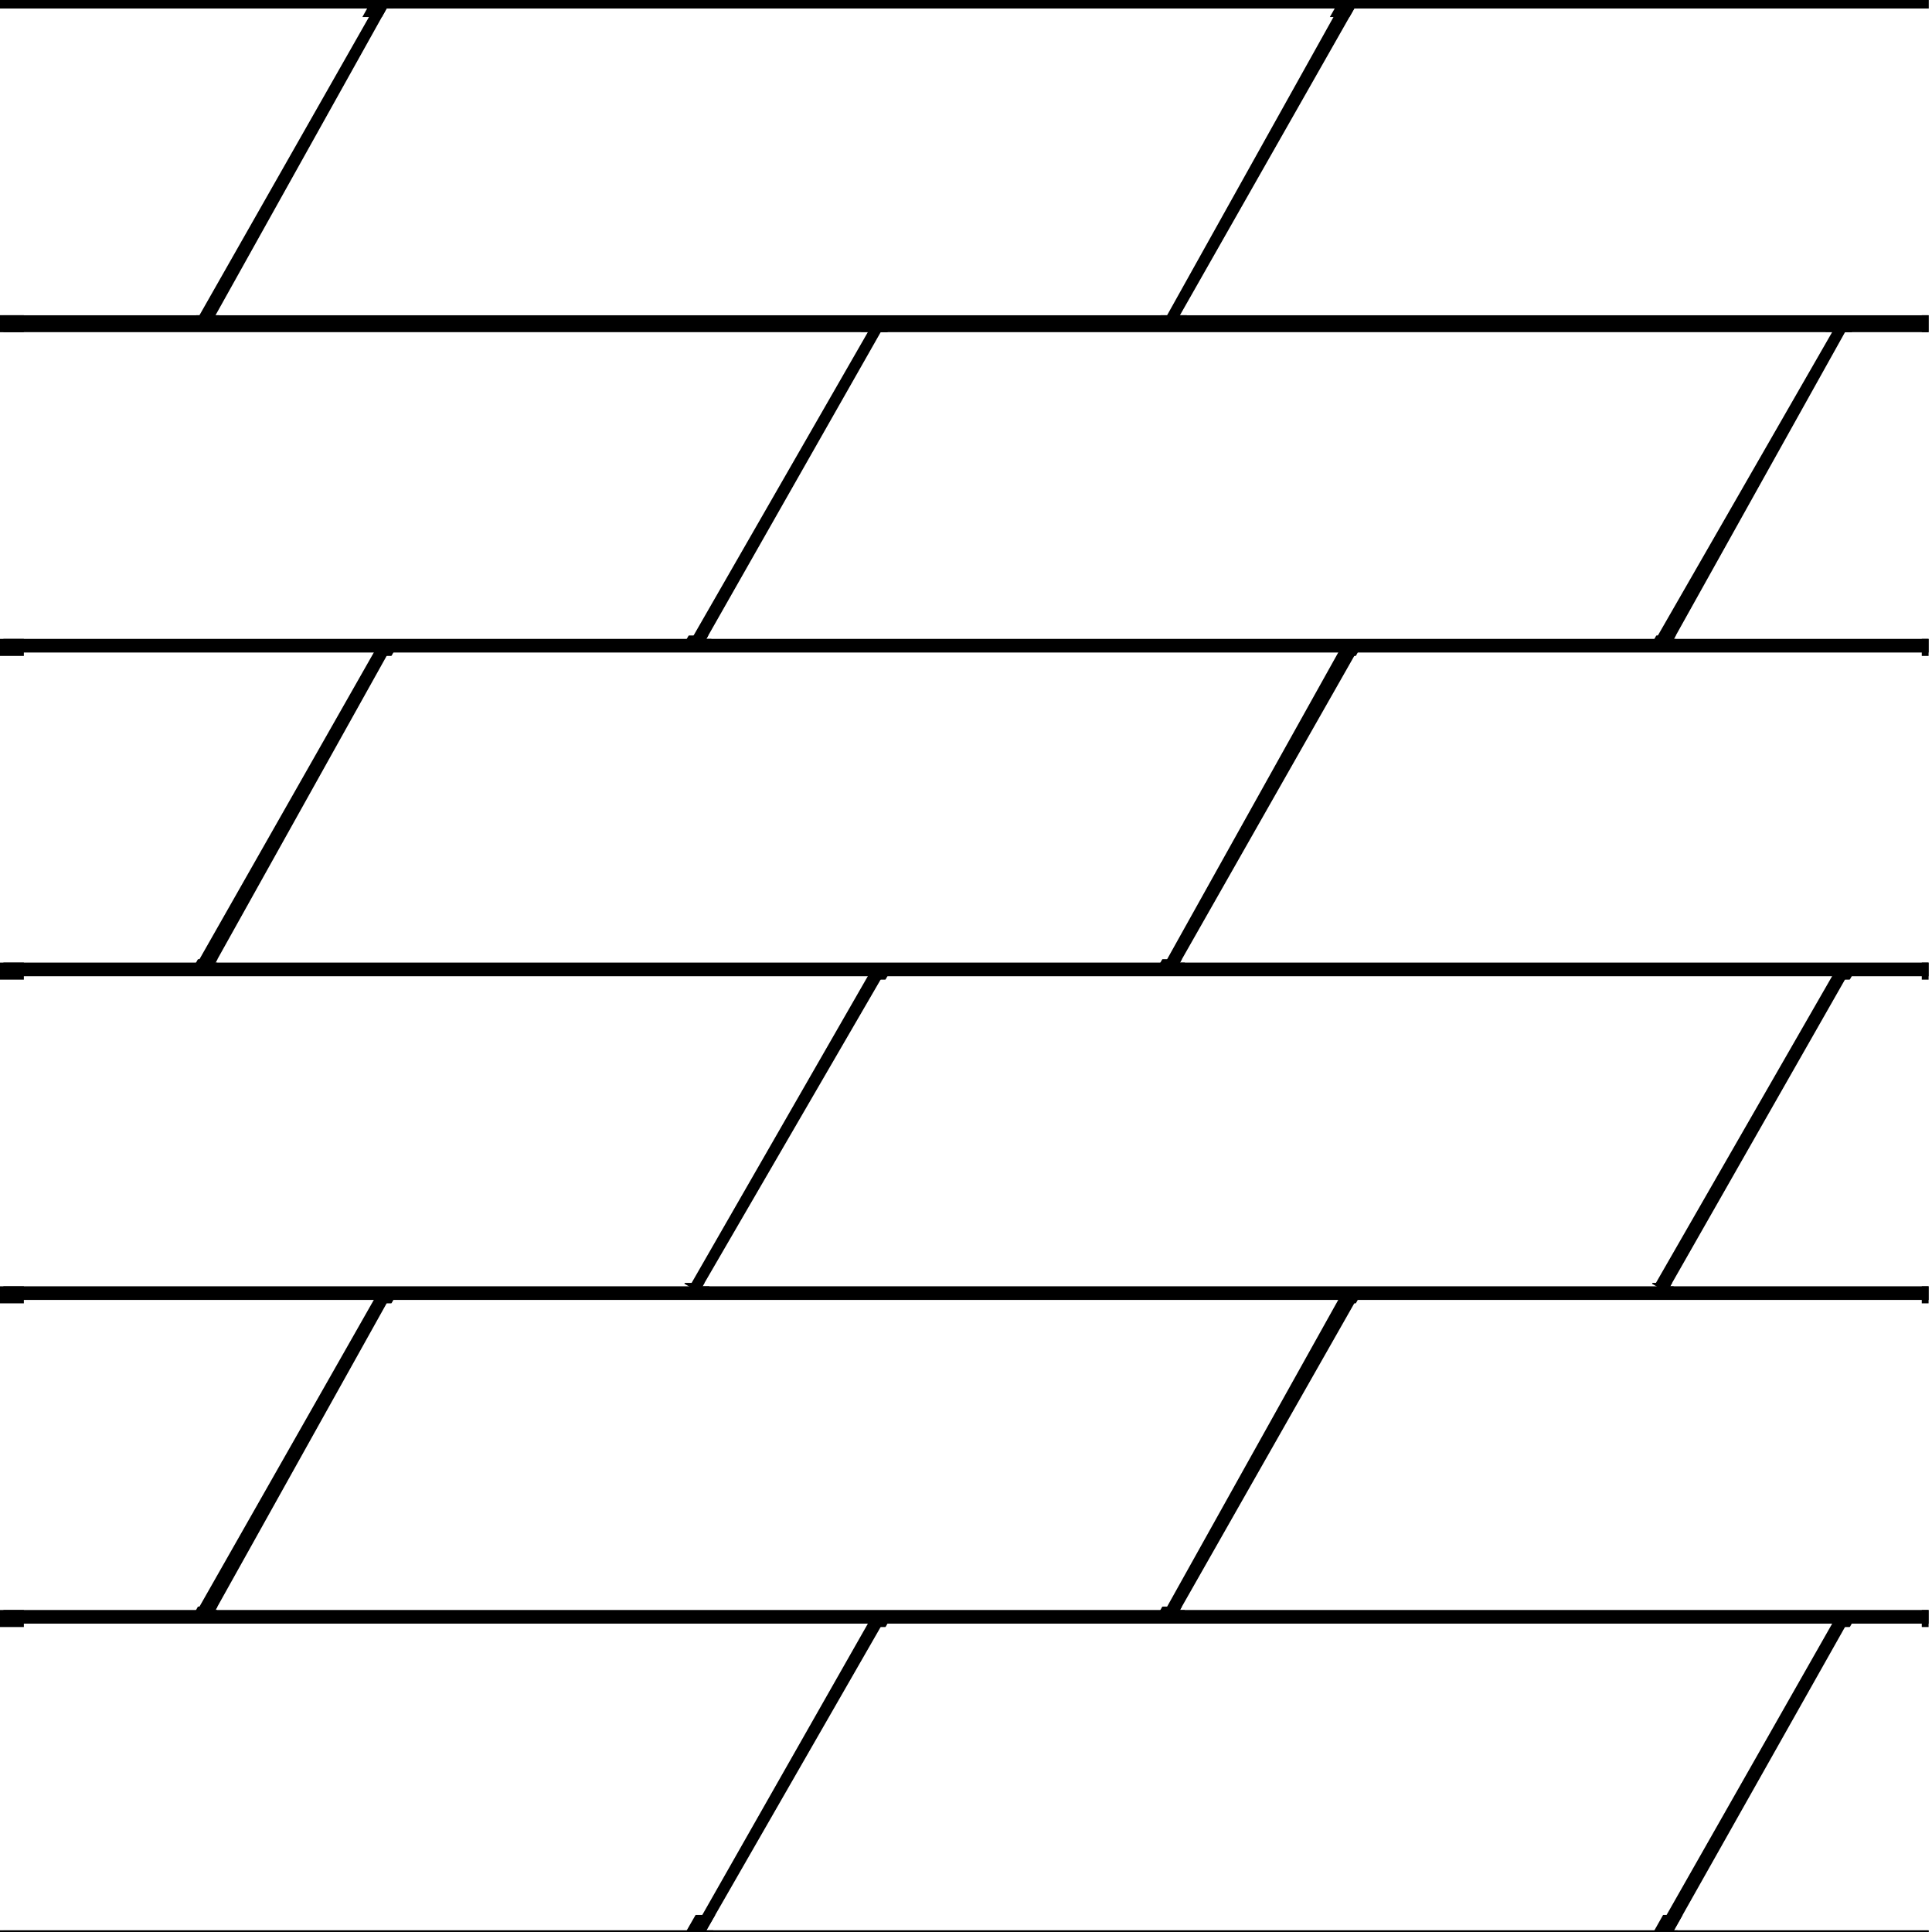
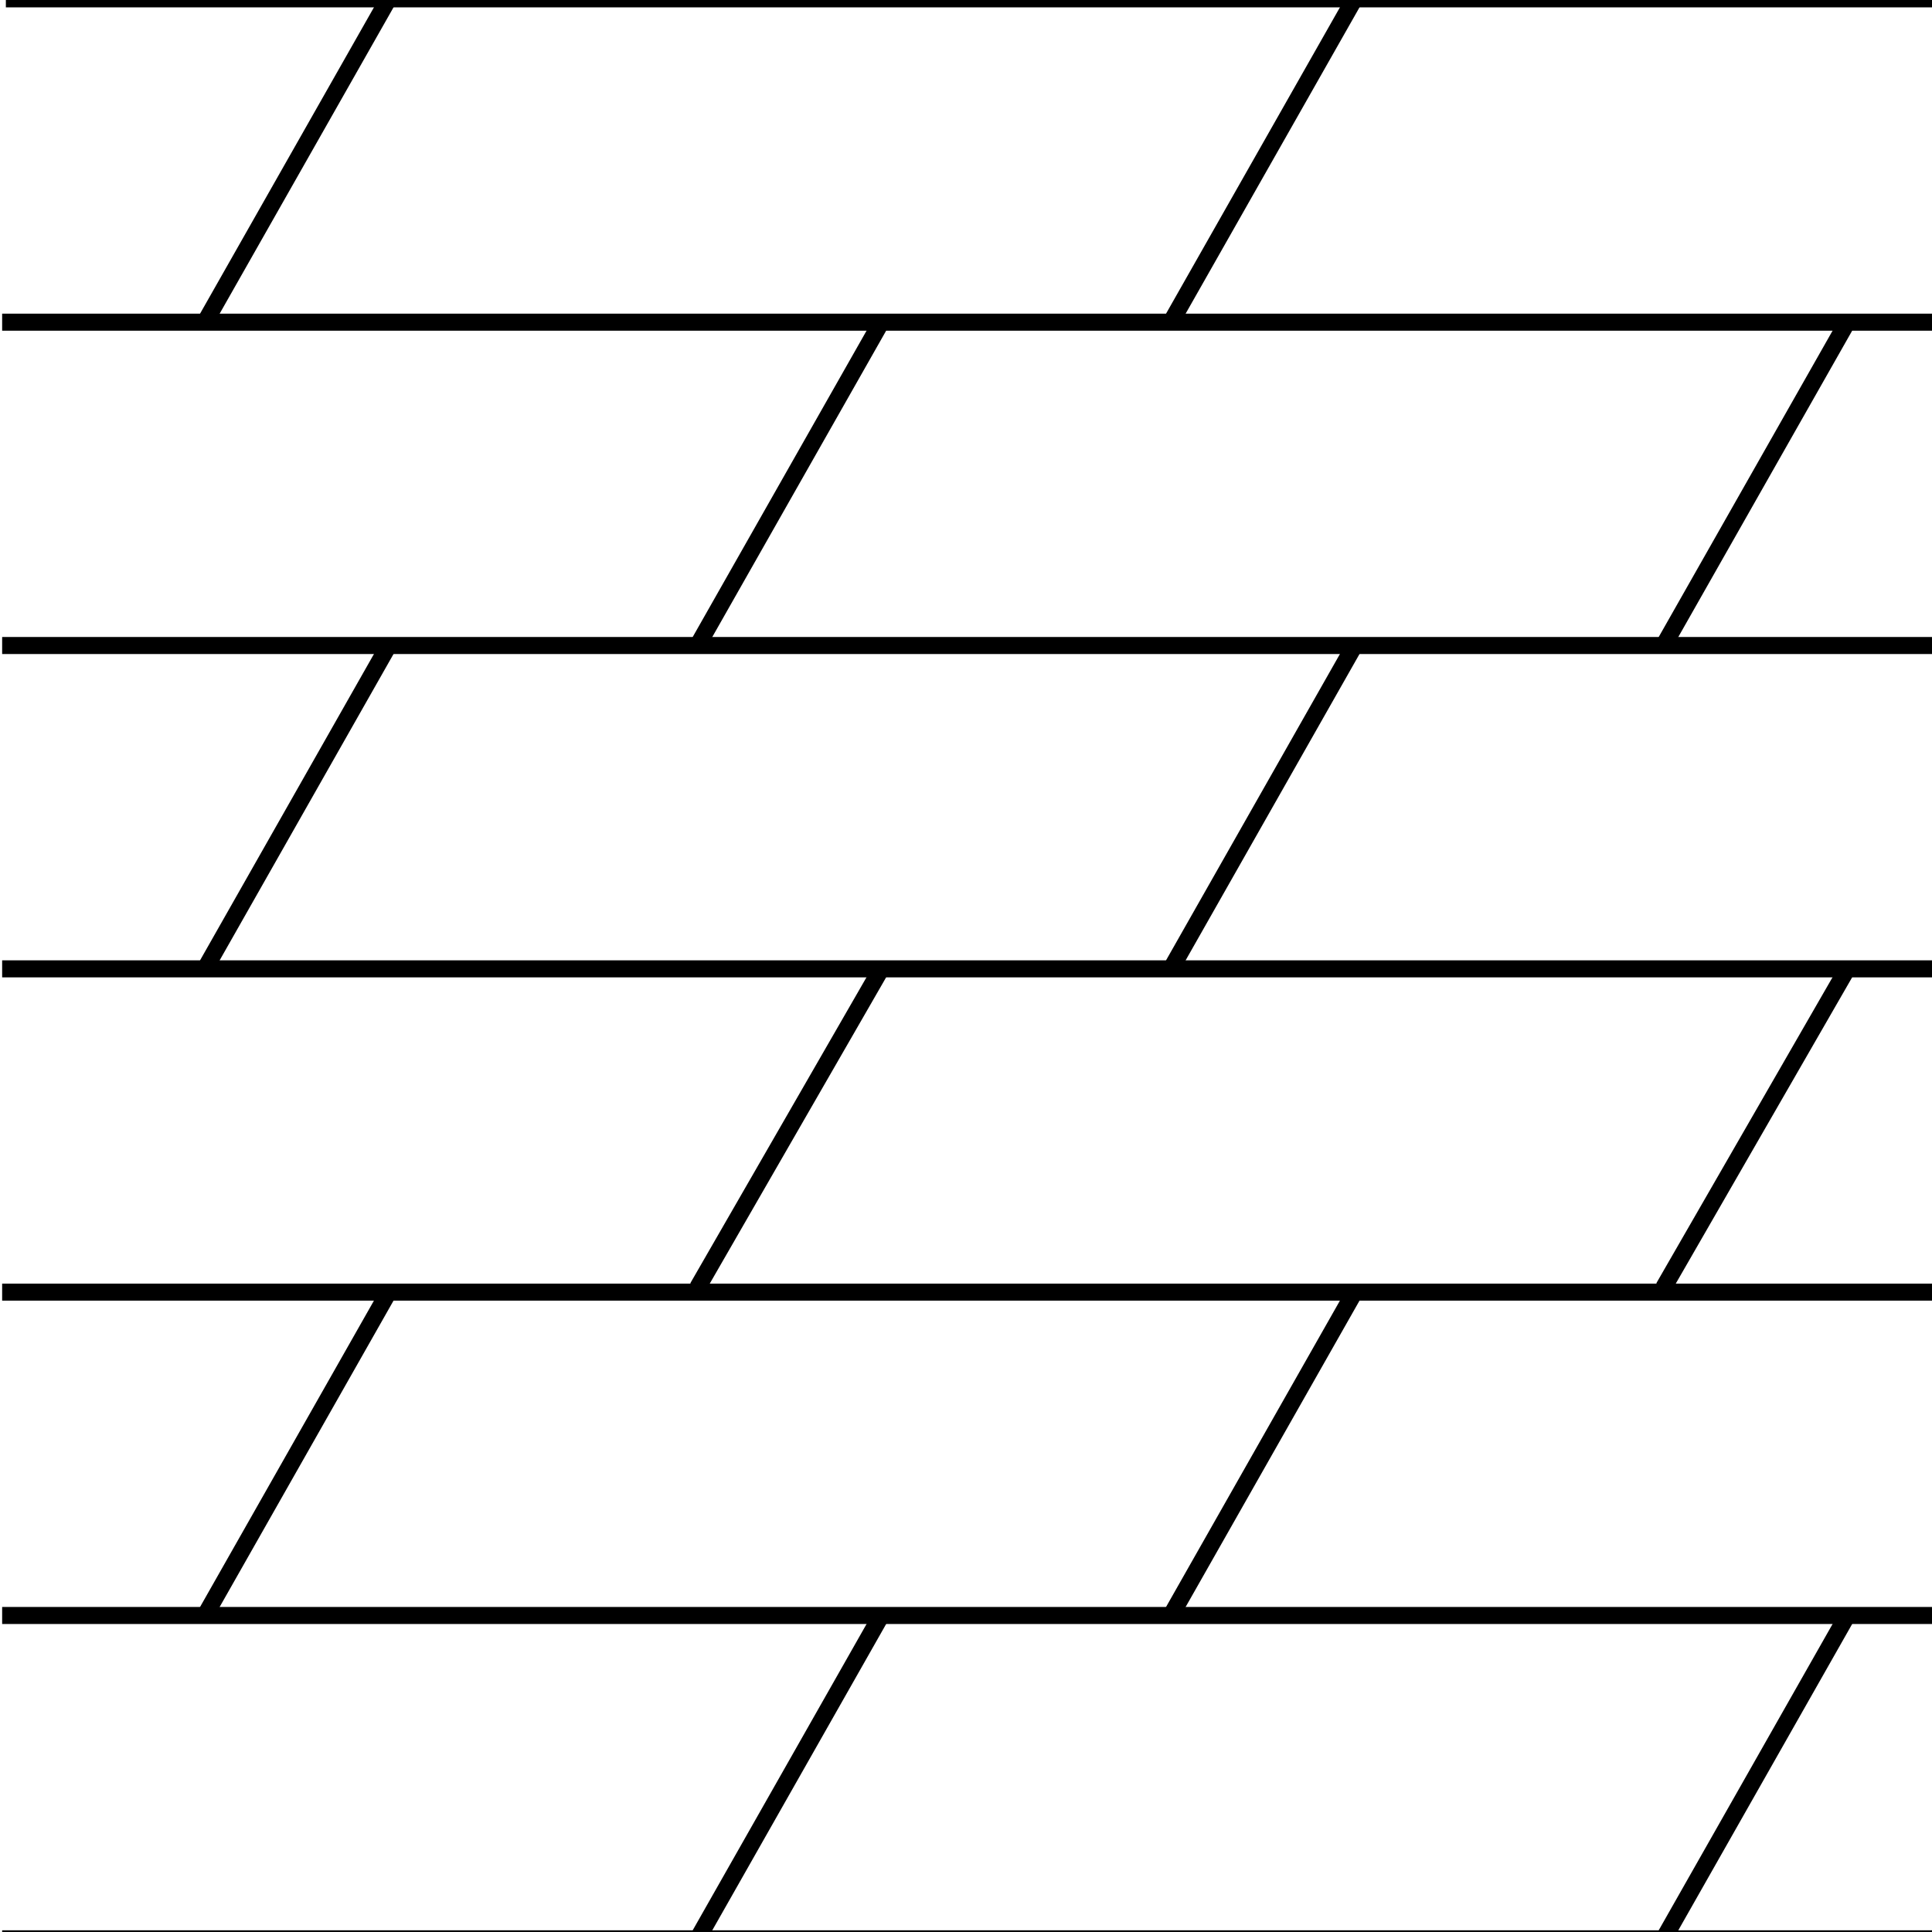
- <svg xmlns="http://www.w3.org/2000/svg" xmlns:xlink="http://www.w3.org/1999/xlink" version="1.1" id="Ebene_1" x="0px" y="0px" viewBox="0 0 56.7 56.7" style="enable-background:new 0 0 56.7 56.7;" xml:space="preserve">
-   <style type="text/css">
- 	.st0{fill:none;}
- 	.st1{clip-path:url(#SVGID_2_);fill:none;stroke:#000000;stroke-width:0.5;stroke-miterlimit:10;}
- 	.st2{fill:none;stroke:url(#_x31_5102049);stroke-miterlimit:10;}
- 	.st3{fill:none;stroke:url(#_x31_5102049);stroke-width:0.5;stroke-miterlimit:10;}
- </style>
-   <pattern width="56.7" height="56.7" patternUnits="userSpaceOnUse" id="_x31_5102049" viewBox="0.1 -57.2 56.7 56.7" style="overflow:visible;">
-     <g>
-       <rect x="0.1" y="-57.2" class="st0" width="56.7" height="56.7" />
-       <g>
-         <defs>
-           <rect id="SVGID_1_" x="0.1" y="-57.2" width="56.7" height="56.7" />
-         </defs>
-         <clipPath id="SVGID_2_">
-           <use xlink:href="#SVGID_1_" style="overflow:visible;" />
-         </clipPath>
-         <line class="st1" x1="0" y1="-38.2" x2="56.7" y2="-38.2" />
-         <line class="st1" x1="0" y1="-47.7" x2="56.7" y2="-47.7" />
-         <line class="st1" x1="0.1" y1="-57.2" x2="56.7" y2="-57.2" />
-         <line class="st1" x1="6" y1="-47.7" x2="11.3" y2="-57.2" />
-         <line class="st1" x1="6" y1="-28.7" x2="11.3" y2="-38.2" />
-         <line class="st1" x1="20.4" y1="-38.2" x2="25.8" y2="-47.7" />
-         <line class="st1" x1="48.8" y1="-38.2" x2="54.1" y2="-47.7" />
-         <line class="st1" x1="20.4" y1="-19.4" x2="25.8" y2="-28.7" />
-         <line class="st1" x1="48.8" y1="-19.4" x2="54.1" y2="-28.7" />
-         <line class="st1" x1="34.3" y1="-47.7" x2="39.7" y2="-57.2" />
-         <line class="st1" x1="34.3" y1="-28.7" x2="39.7" y2="-38.2" />
-         <line class="st1" x1="34.3" y1="-9.7" x2="39.7" y2="-19.2" />
-         <line class="st1" x1="0" y1="-28.7" x2="56.7" y2="-28.7" />
-         <line class="st1" x1="0" y1="-19.2" x2="56.7" y2="-19.2" />
-         <line class="st1" x1="20.4" y1="-0.3" x2="25.8" y2="-9.7" />
-         <line class="st1" x1="0" y1="-0.3" x2="56.7" y2="-0.3" />
-         <line class="st1" x1="0" y1="-9.7" x2="56.7" y2="-9.7" />
-         <line class="st1" x1="6" y1="-9.7" x2="11.3" y2="-19.2" />
-         <line class="st1" x1="48.8" y1="-0.3" x2="54.1" y2="-9.7" />
-       </g>
-     </g>
-   </pattern>
-   <rect x="0.2" y="0" class="st2" width="56.7" height="56.7" />
-   <line class="st3" x1="0.1" y1="18.9" x2="56.8" y2="18.9" />
-   <line class="st3" x1="0.1" y1="9.5" x2="56.8" y2="9.5" />
-   <line class="st3" x1="0.2" y1="0" x2="56.8" y2="0" />
-   <line class="st3" x1="6" y1="9.5" x2="11.4" y2="0" />
-   <line class="st3" x1="6" y1="28.4" x2="11.4" y2="18.9" />
-   <line class="st3" x1="20.5" y1="18.9" x2="25.9" y2="9.5" />
-   <line class="st3" x1="48.8" y1="18.9" x2="54.2" y2="9.5" />
-   <line class="st3" x1="20.5" y1="37.8" x2="25.9" y2="28.4" />
-   <line class="st3" x1="48.8" y1="37.8" x2="54.2" y2="28.4" />
-   <line class="st3" x1="34.4" y1="9.5" x2="39.7" y2="0" />
-   <line class="st3" x1="34.4" y1="28.4" x2="39.7" y2="18.9" />
-   <line class="st3" x1="34.4" y1="47.4" x2="39.7" y2="37.9" />
-   <line class="st3" x1="0.1" y1="28.4" x2="56.8" y2="28.4" />
-   <line class="st3" x1="0.1" y1="37.9" x2="56.8" y2="37.9" />
-   <line class="st3" x1="20.5" y1="56.9" x2="25.9" y2="47.4" />
-   <line class="st3" x1="0.1" y1="56.9" x2="56.8" y2="56.9" />
-   <line class="st3" x1="0.1" y1="47.4" x2="56.8" y2="47.4" />
-   <line class="st3" x1="6" y1="47.4" x2="11.4" y2="37.9" />
-   <line class="st3" x1="48.8" y1="56.9" x2="54.2" y2="47.4" />
+ <svg xmlns="http://www.w3.org/2000/svg" width="20mm" height="20mm" viewBox="0 0 56.693 56.693">
+   <defs>
+     <style>.a{fill:none;stroke:#000;stroke-miterlimit:10;stroke-width:0.5px;}</style>
+   </defs>
+   <line class="a" x1="0.063" y1="18.942" x2="56.756" y2="18.942" />
+   <line class="a" x1="0.063" y1="9.454" x2="56.756" y2="9.454" />
+   <line class="a" x1="0.172" y1="-0.034" x2="56.756" y2="-0.034" />
+   <line class="a" x1="6.016" y1="9.454" x2="11.402" y2="-0.034" />
+   <line class="a" x1="6.016" y1="28.43" x2="11.402" y2="18.942" />
+   <line class="a" x1="20.472" y1="18.942" x2="25.858" y2="9.454" />
+   <line class="a" x1="48.819" y1="18.942" x2="54.205" y2="9.454" />
+   <line class="a" x1="20.472" y1="37.782" x2="25.858" y2="28.43" />
+   <line class="a" x1="48.819" y1="37.782" x2="54.205" y2="28.43" />
+   <line class="a" x1="34.362" y1="9.454" x2="39.748" y2="-0.034" />
+   <line class="a" x1="34.362" y1="28.43" x2="39.748" y2="18.942" />
+   <line class="a" x1="34.362" y1="47.405" x2="39.748" y2="37.917" />
+   <line class="a" x1="0.063" y1="28.43" x2="56.756" y2="28.43" />
+   <line class="a" x1="0.063" y1="37.917" x2="56.756" y2="37.917" />
+   <line class="a" x1="20.472" y1="56.893" x2="25.858" y2="47.405" />
+   <line class="a" x1="0.063" y1="56.893" x2="56.756" y2="56.893" />
+   <line class="a" x1="0.063" y1="47.405" x2="56.756" y2="47.405" />
+   <line class="a" x1="6.016" y1="47.405" x2="11.402" y2="37.917" />
+   <line class="a" x1="48.819" y1="56.893" x2="54.205" y2="47.405" />
</svg>
